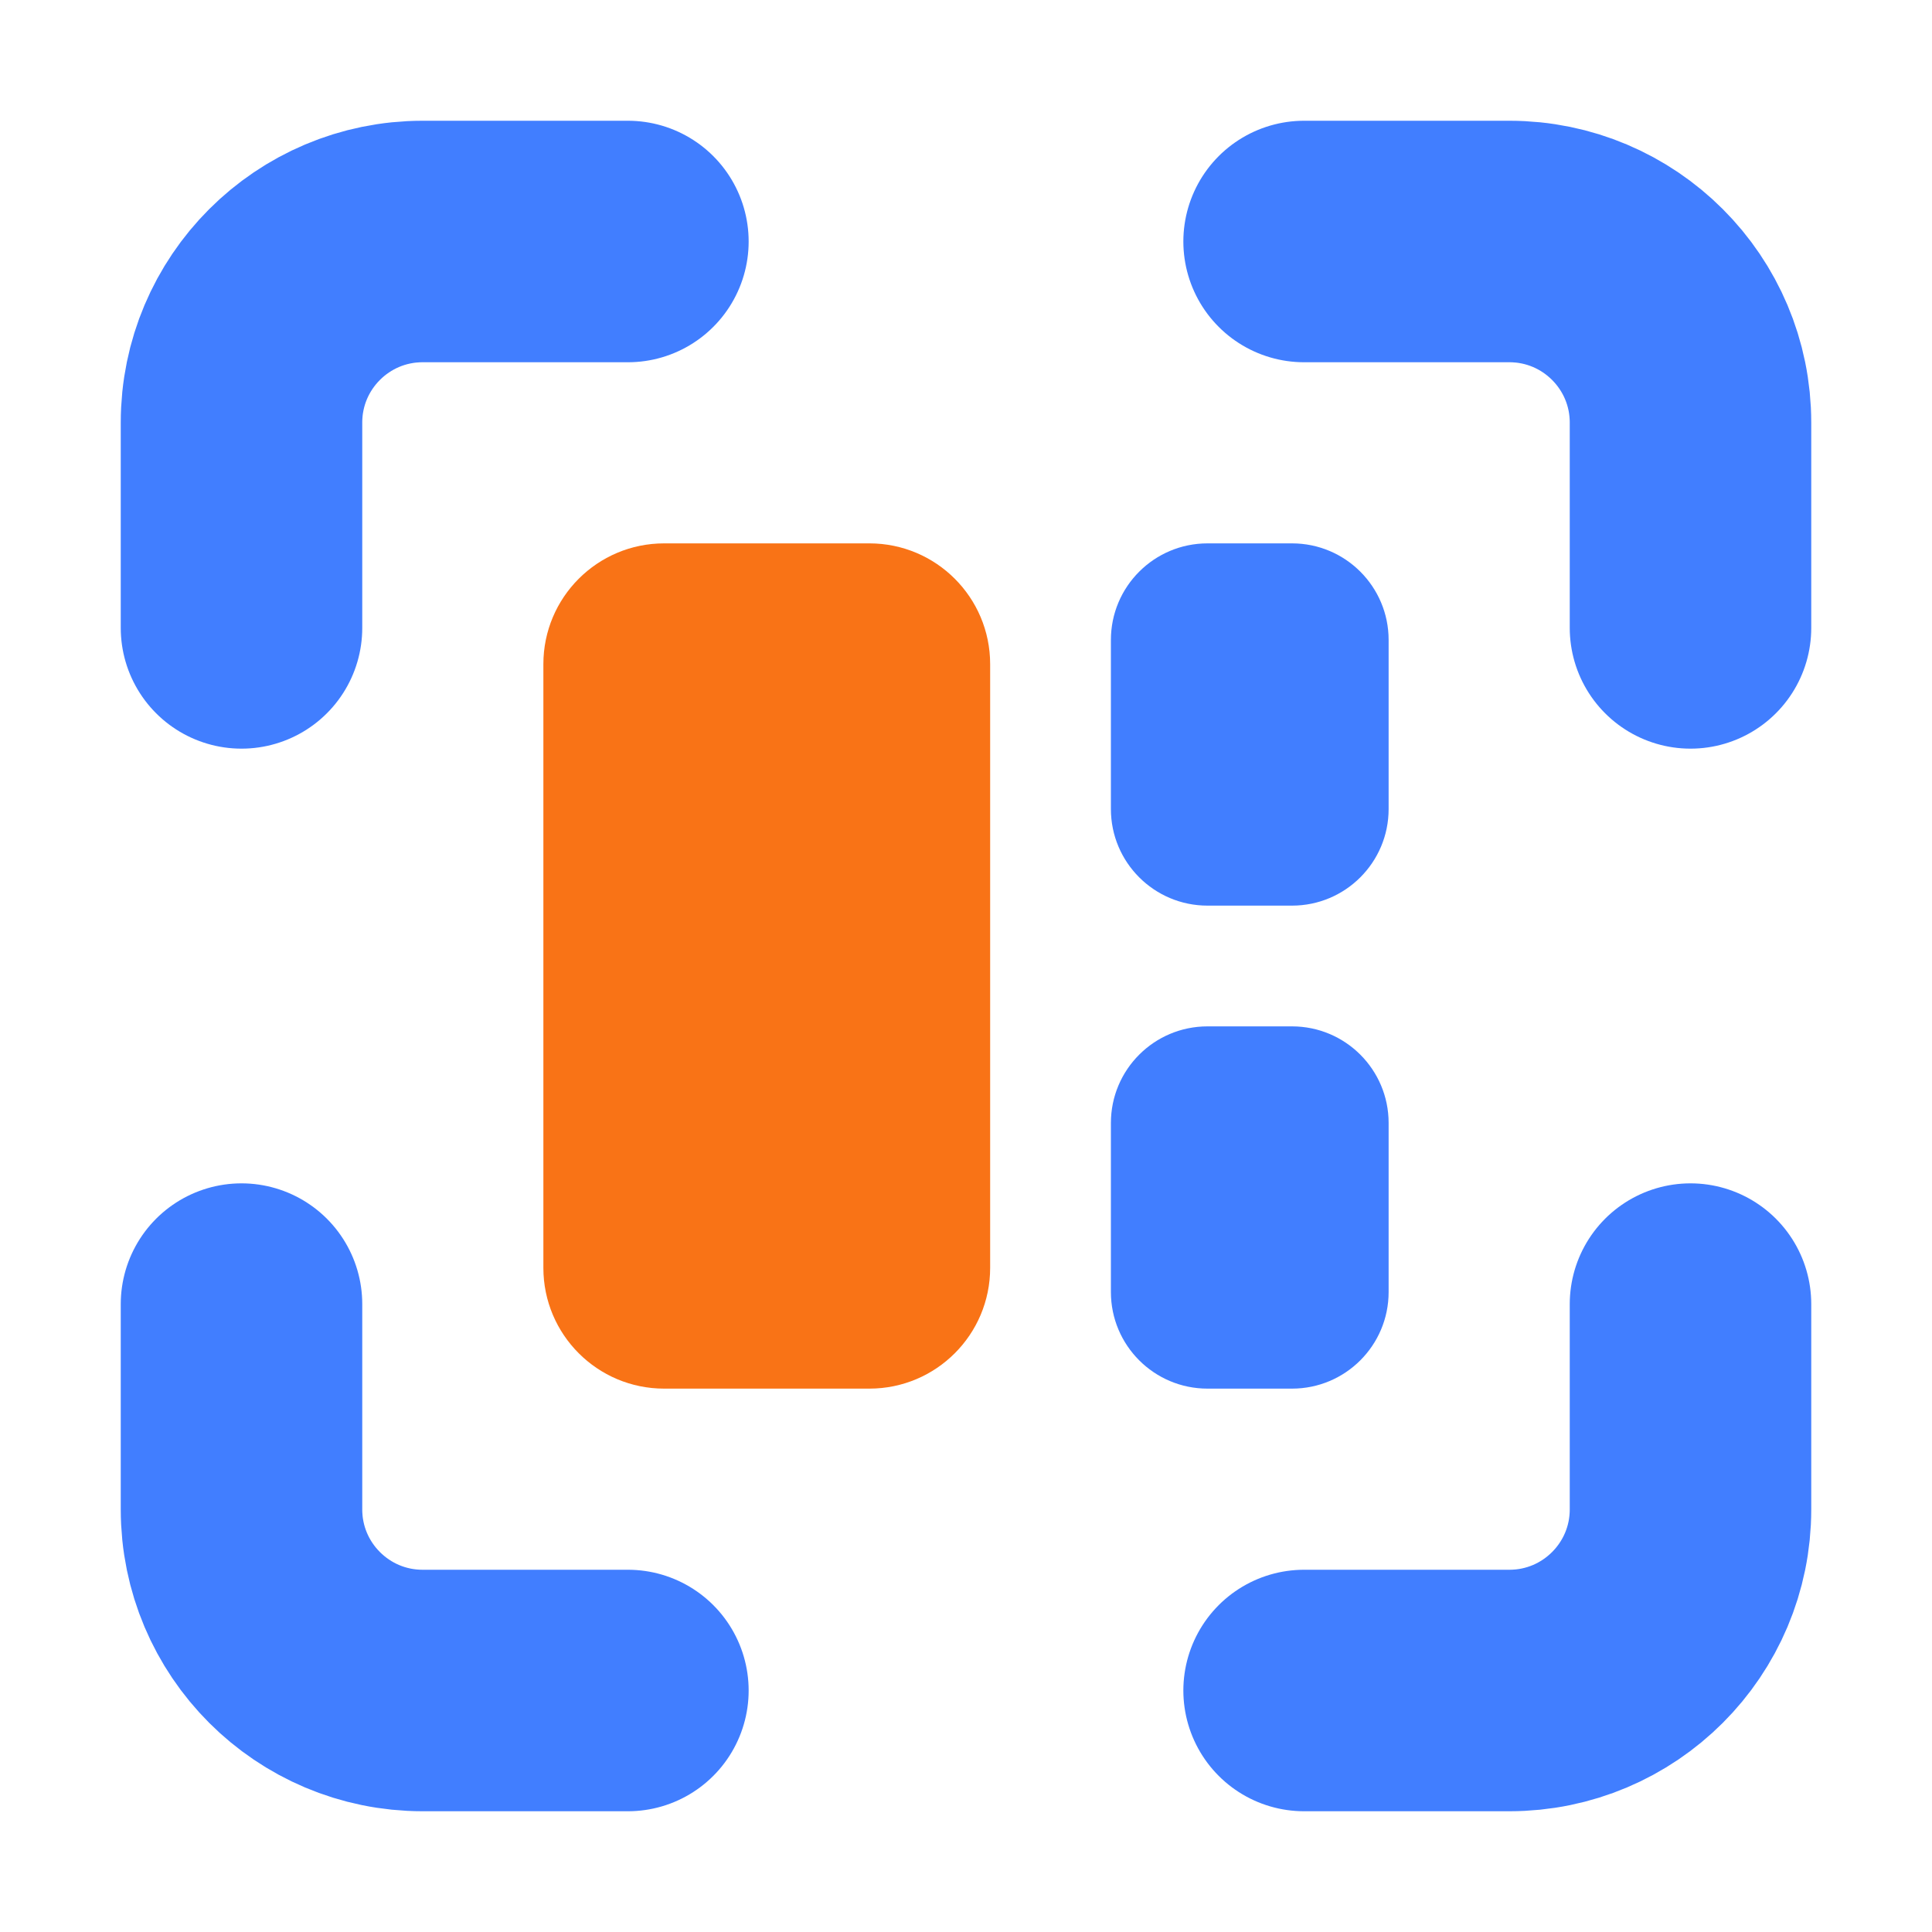
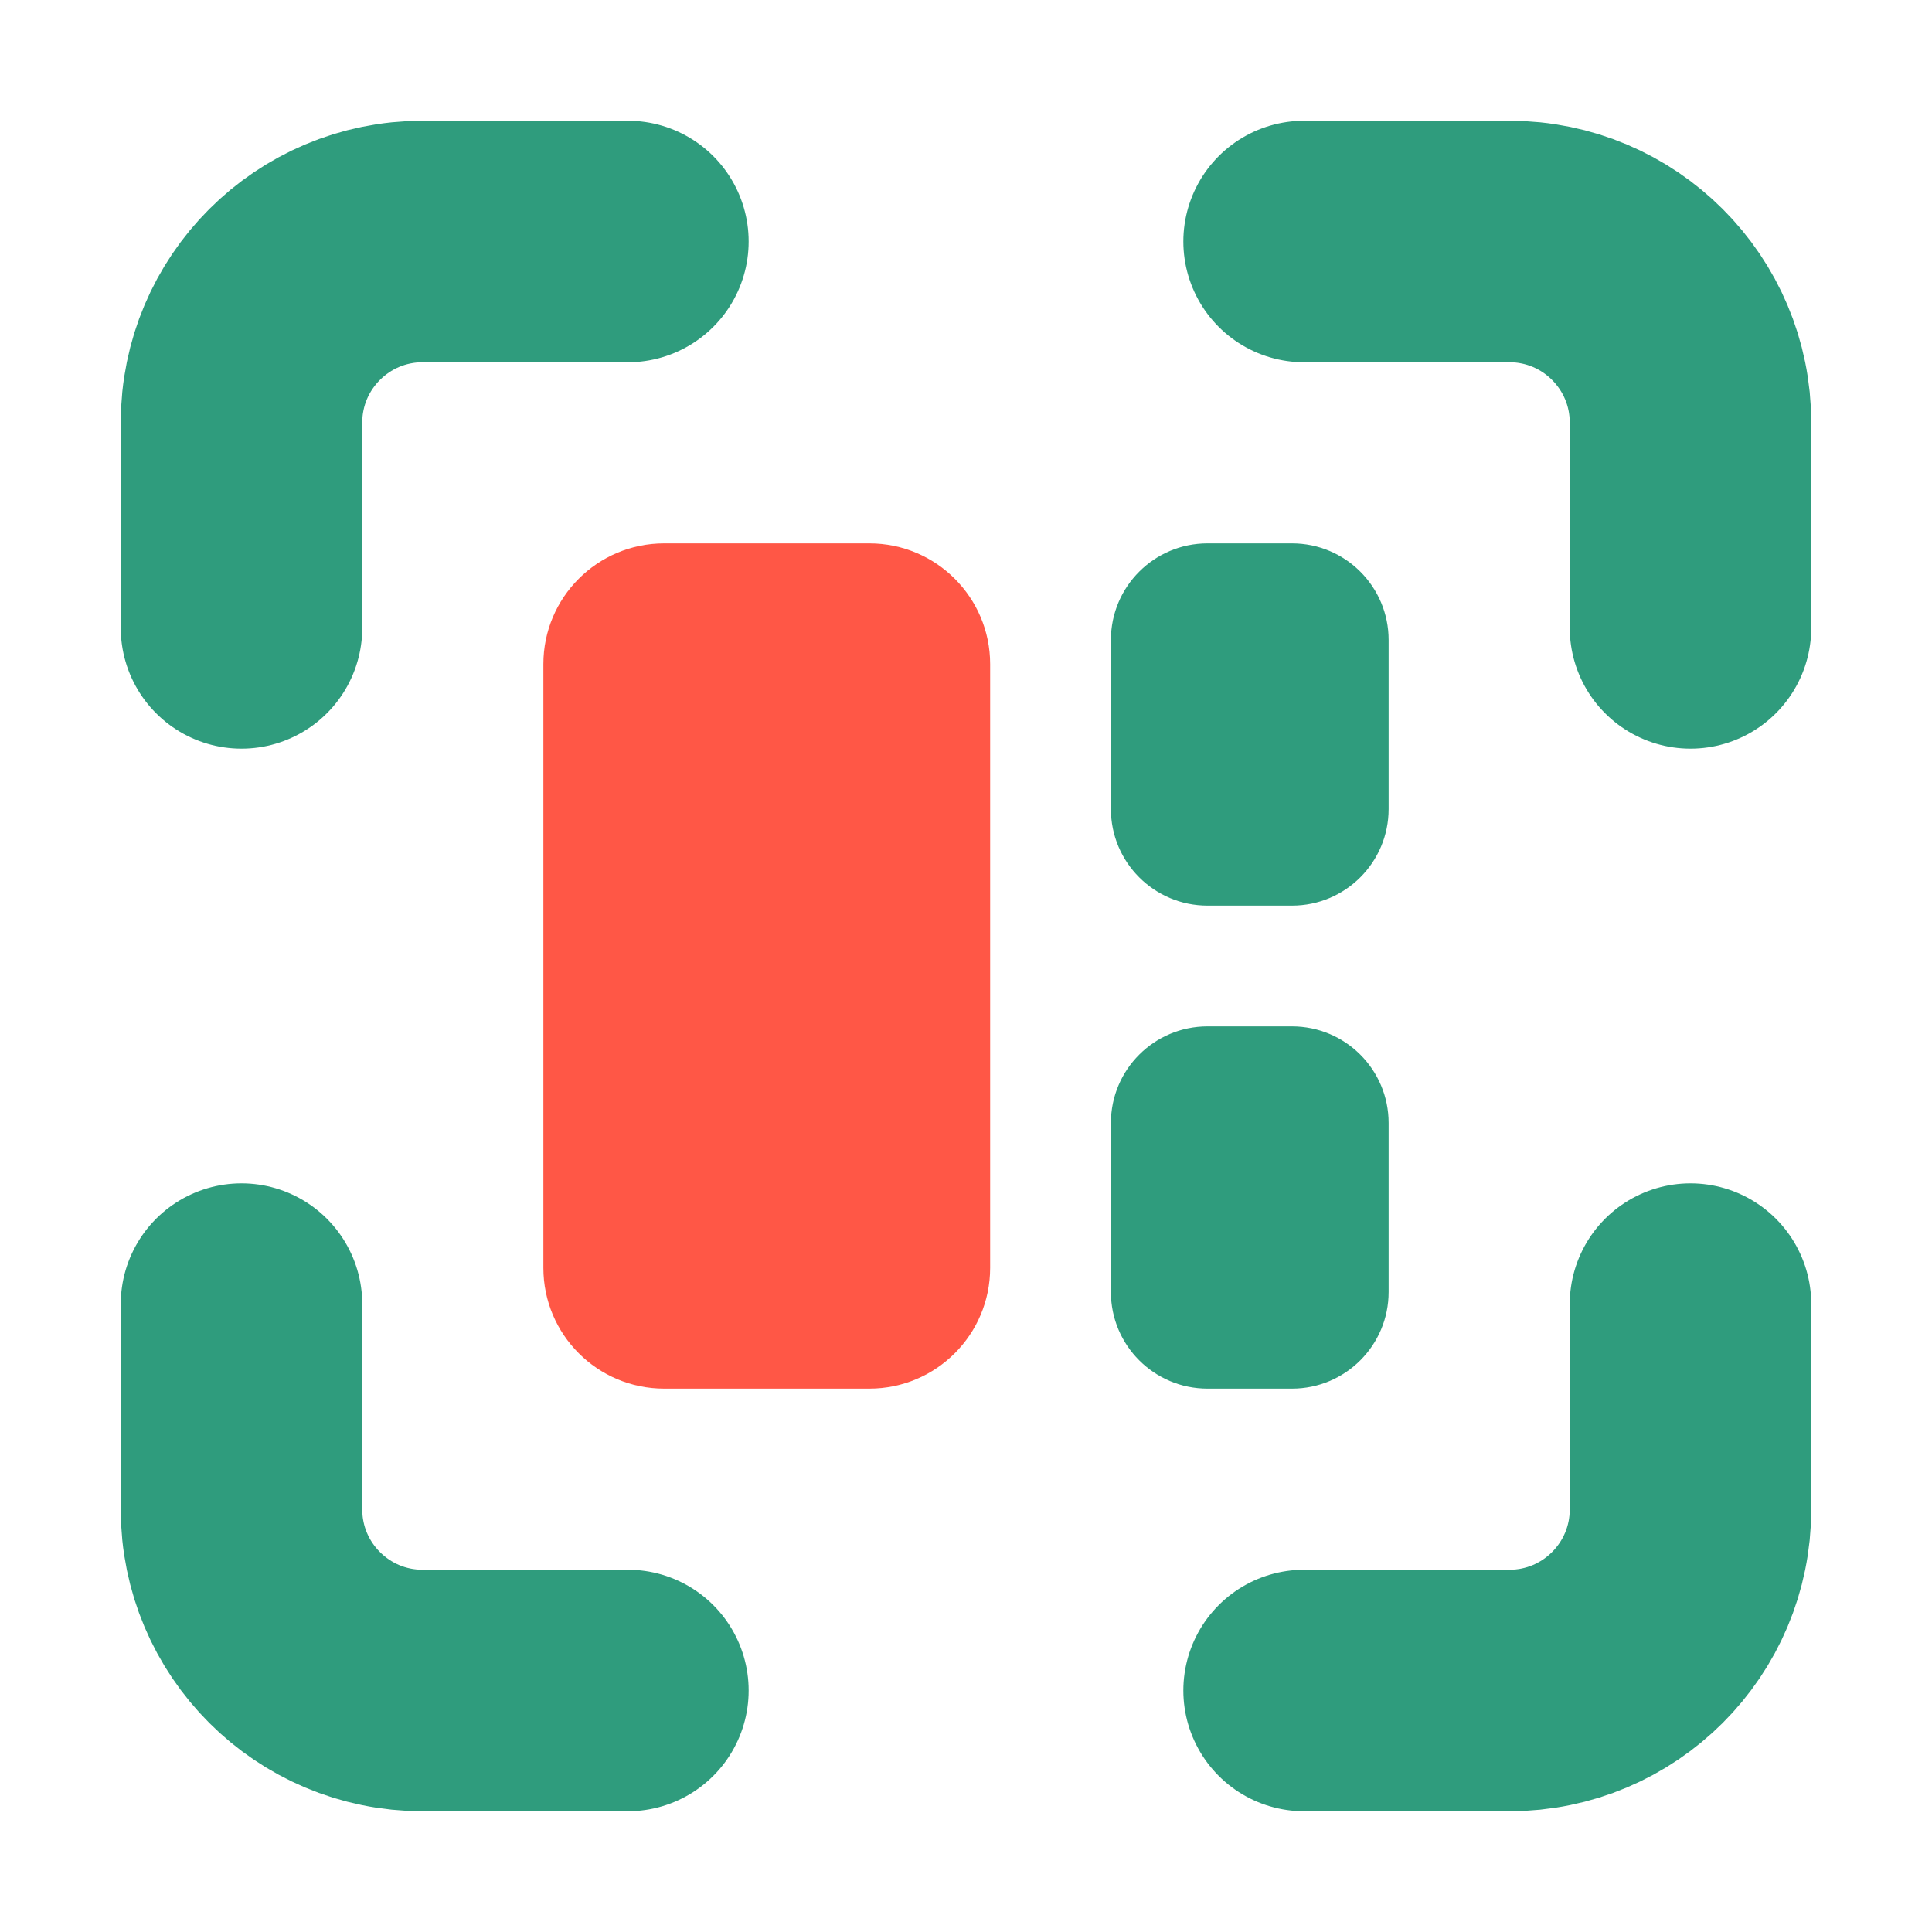
<svg xmlns="http://www.w3.org/2000/svg" viewBox="0 0 32 32" role="img" aria-label="Serangkai">
-   <g fill="none" stroke="#417eff" stroke-width="4" stroke-linecap="round" stroke-linejoin="round">
+   <g fill="none" stroke="#2f9c7d" stroke-width="4" stroke-linecap="round" stroke-linejoin="round">
    <path d="M4 10.4V7a3 3 0 0 1 3-3h3.4" />
    <path d="M21.6 4H25a3 3 0 0 1 3 3v3.4" />
    <path d="M28 21.6V25a3 3 0 0 1-3 3h-3.4" />
    <path d="M10.4 28H7a3 3 0 0 1-3-3v-3.4" />
  </g>
-   <rect x="9" y="9" width="7.4" height="14" rx="2" fill="#f97316" />
-   <rect x="18.4" y="9" width="4.6" height="6" rx="1.6" fill="#417eff" />
-   <rect x="18.4" y="17" width="4.6" height="6" rx="1.6" fill="#417eff" />
+   <rect x="9" y="9" width="7.4" height="14" rx="2" fill="#ff5746" />
+   <rect x="18.4" y="9" width="4.6" height="6" rx="1.6" fill="#2f9c7d" />
+   <rect x="18.4" y="17" width="4.6" height="6" rx="1.6" fill="#2f9c7d" />
</svg>
